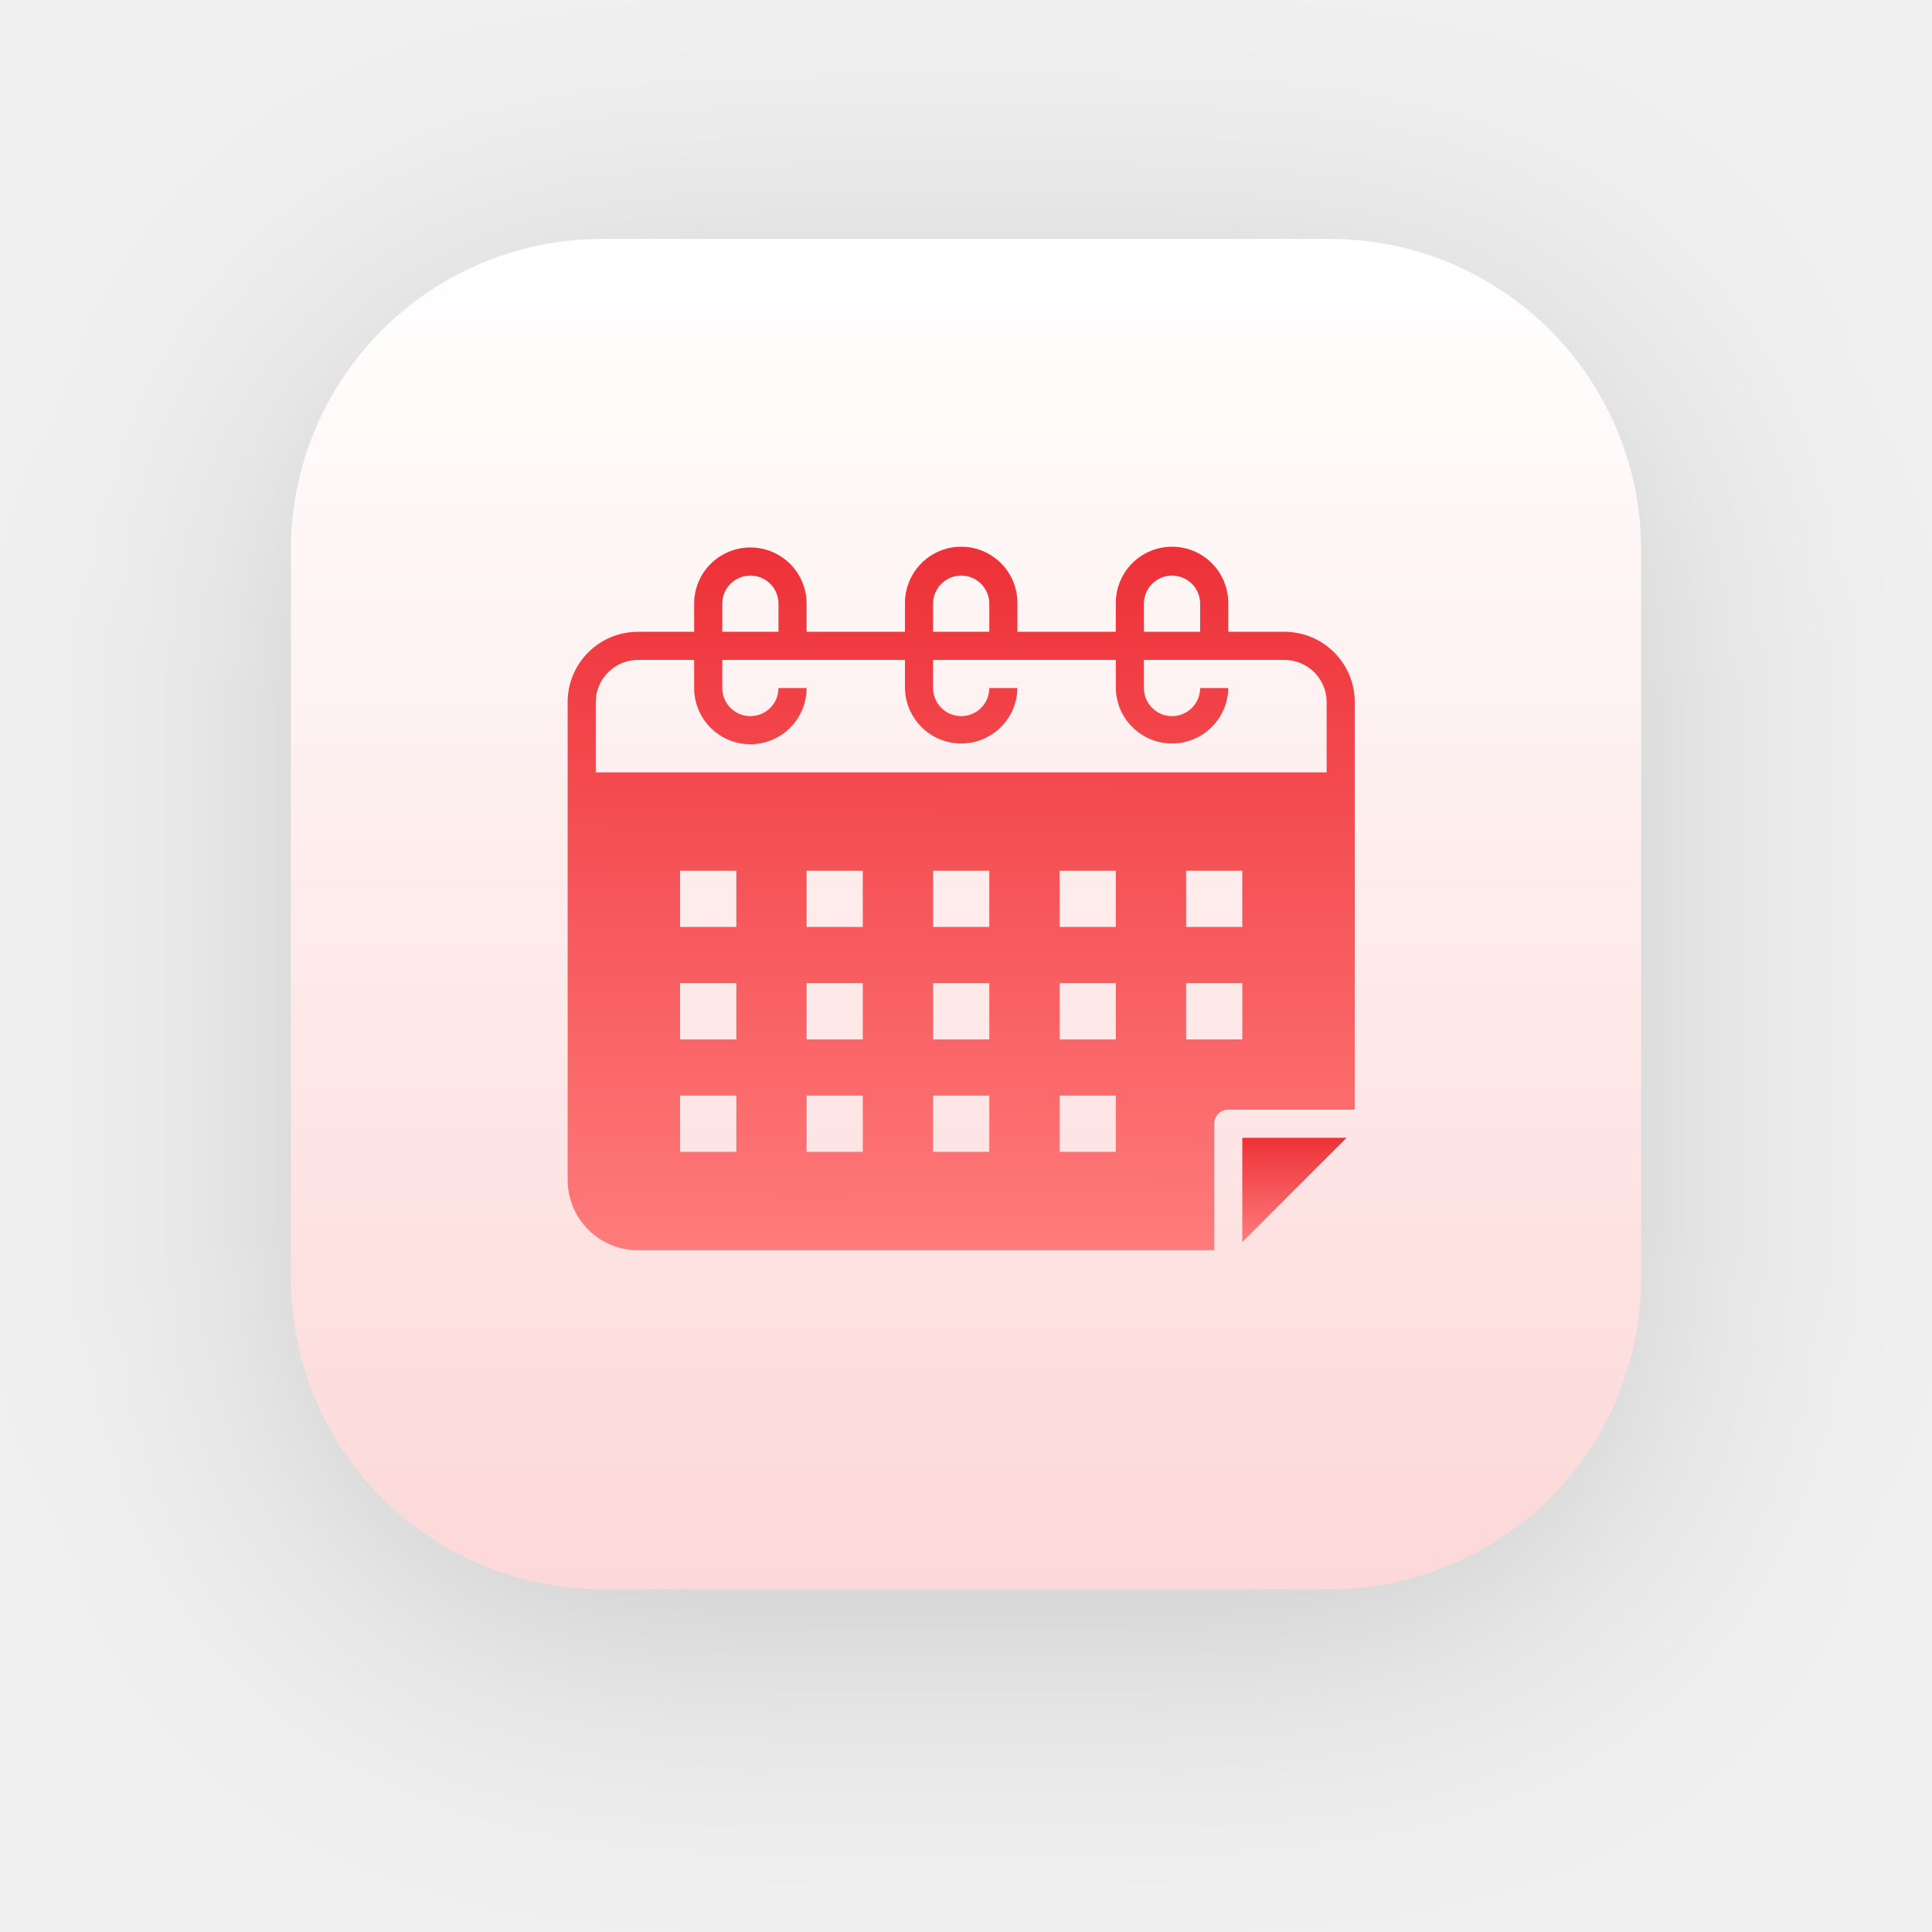
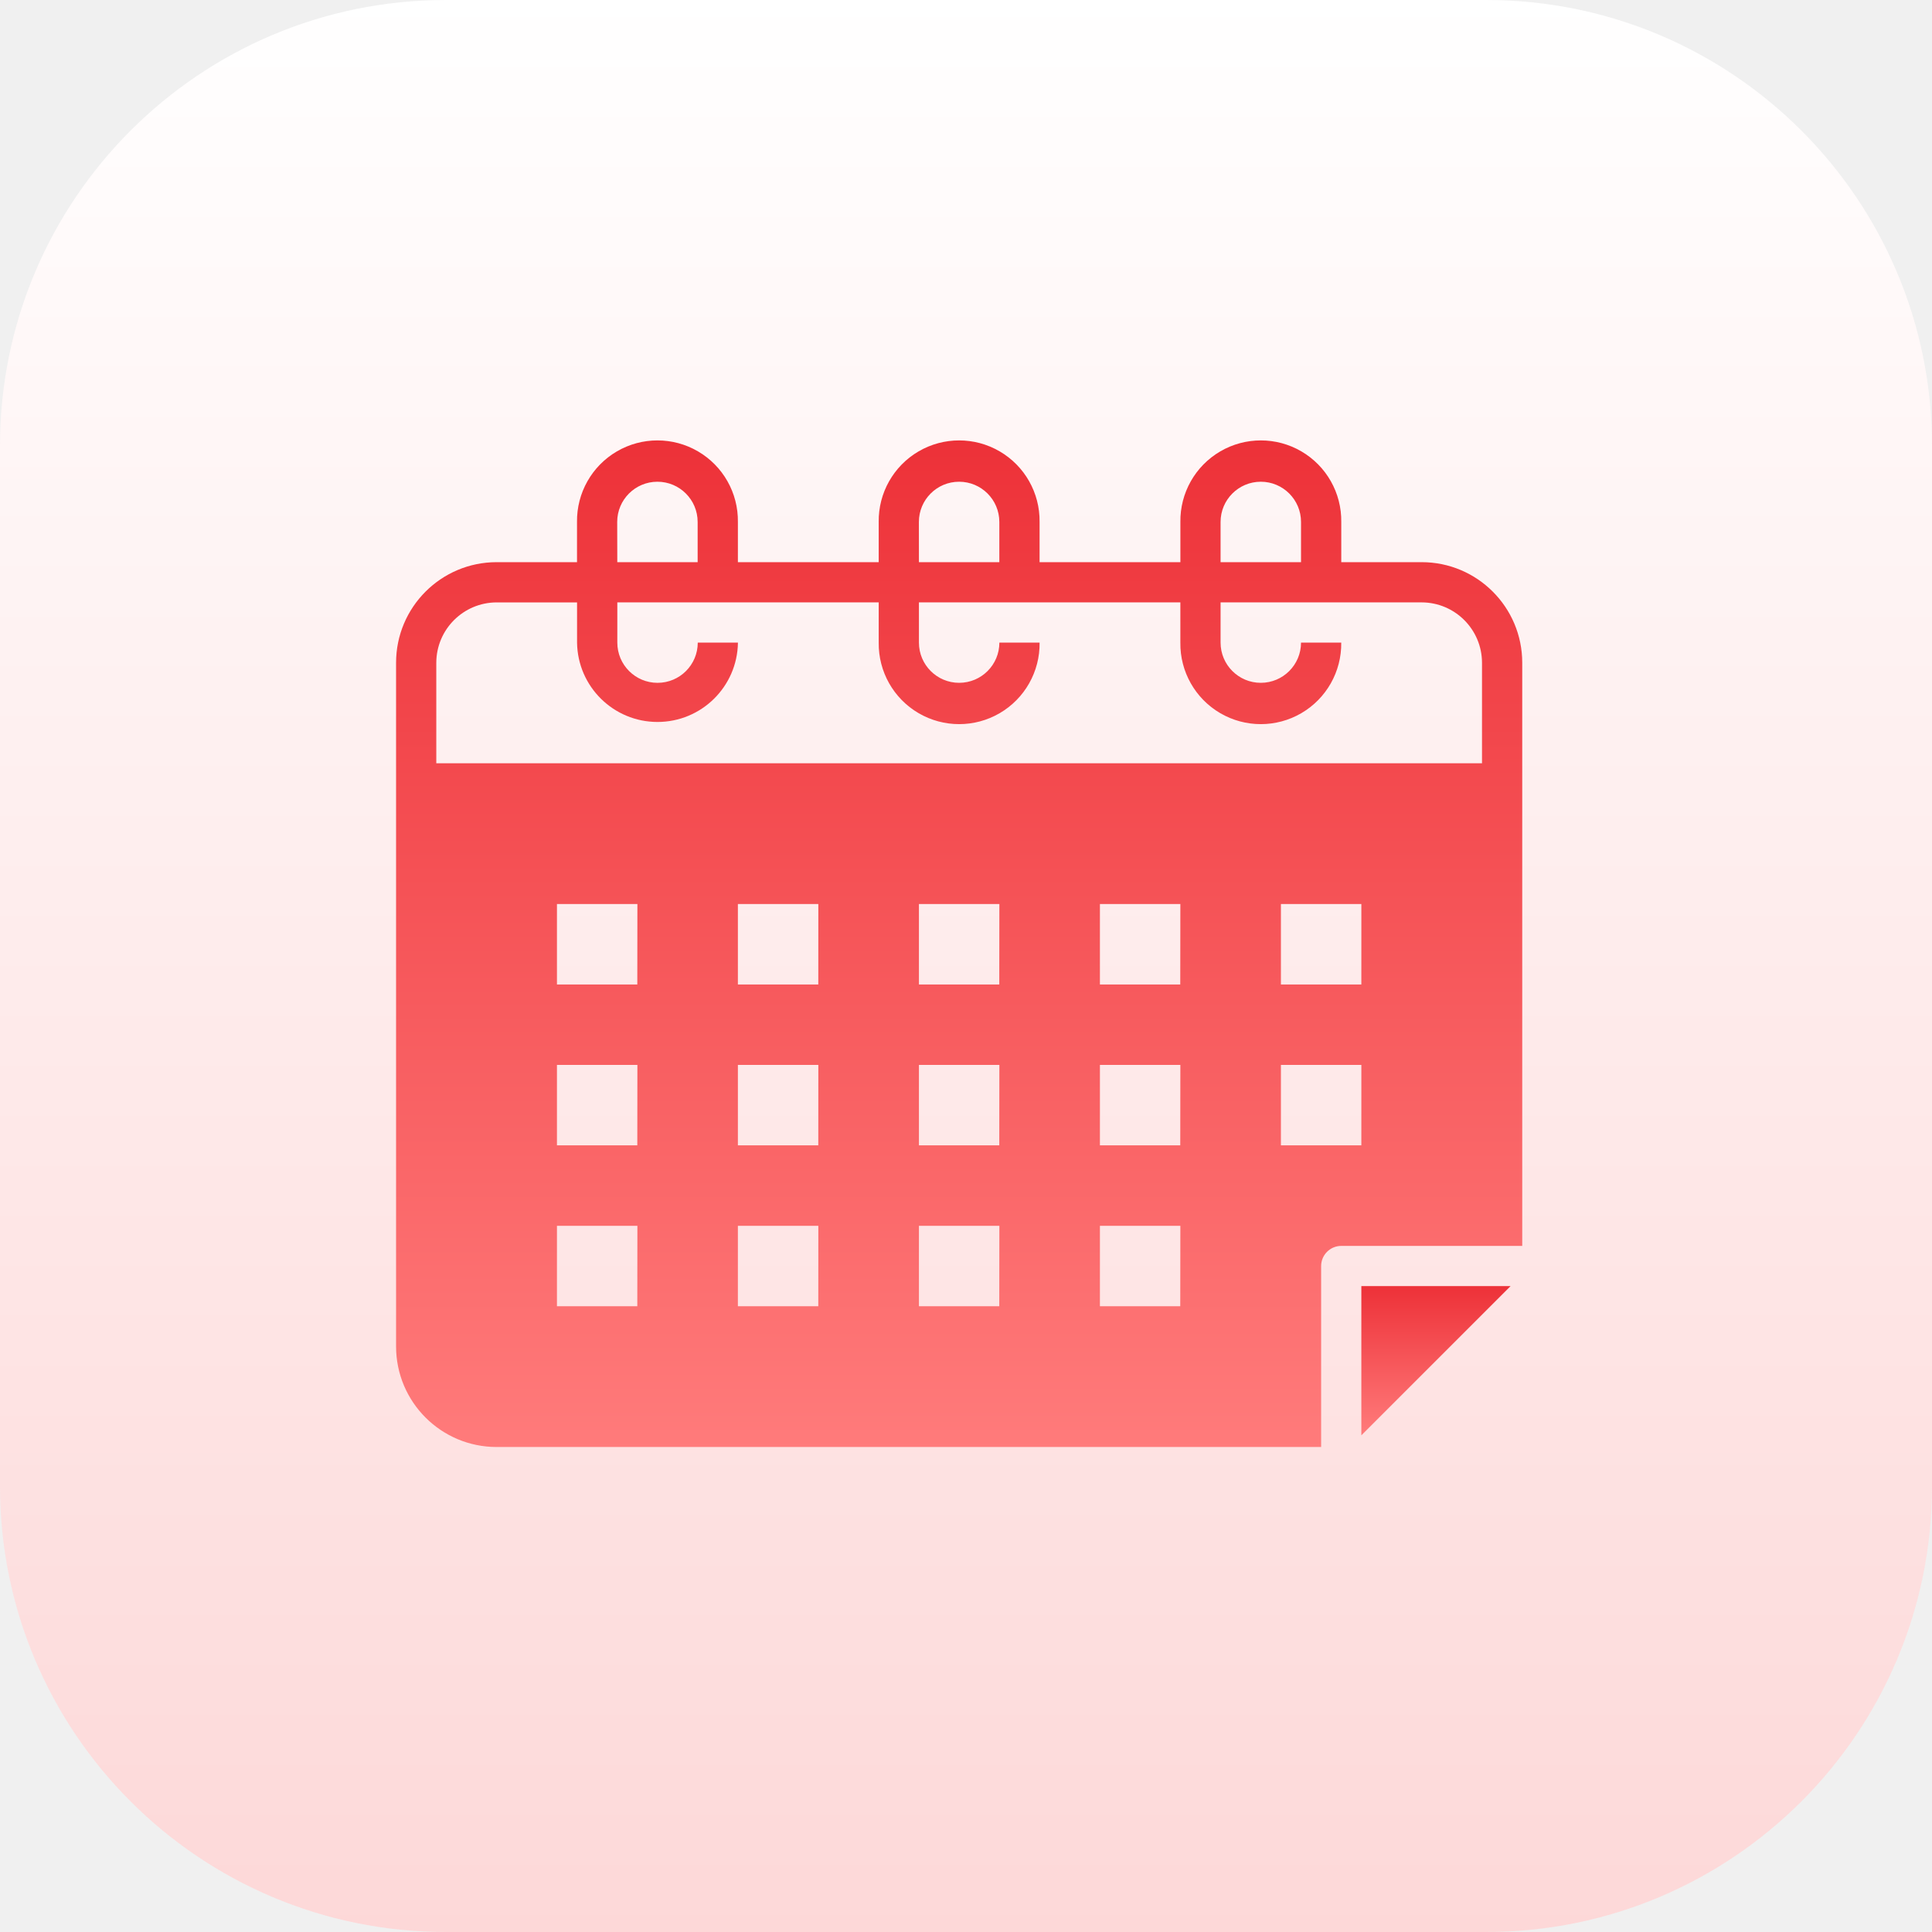
- <svg xmlns="http://www.w3.org/2000/svg" width="186" height="186" viewBox="0 0 186 186">
+ <svg xmlns="http://www.w3.org/2000/svg" width="130" height="130" viewBox="0 0 130 130">
  <defs>
-     <mask id="znl4b" width="2" height="2" x="-1" y="-1">
-       <path fill="#fff" d="M28 23h130v130H28z" />
-       <path d="M58 23h70c16.59 0 30 13.41 30 30v70c0 16.59-13.41 30-30 30H58c-16.59 0-30-13.41-30-30V53c0-16.59 13.41-30 30-30z" />
-     </mask>
-     <filter id="znl4a" width="220" height="225" x="-17" y="-22" filterUnits="userSpaceOnUse">
-       <feOffset dy="5" in="SourceGraphic" result="FeOffset1442Out" />
-       <feGaussianBlur in="FeOffset1442Out" result="FeGaussianBlur1443Out" stdDeviation="14 14" />
-     </filter>
-     <linearGradient id="znl4c" x1="93" x2="93" y1="23" y2="153" gradientUnits="userSpaceOnUse">
+     <linearGradient id="linear-gradient" x1="0.5" x2="0.5" y2="1" gradientUnits="objectBoundingBox">
      <stop offset="0" stop-color="#fff" />
      <stop offset="1" stop-color="#fdd8d8" />
    </linearGradient>
-     <linearGradient id="znl4d" x1="124.6" x2="124.64" y1="109.54" y2="119.58" gradientUnits="userSpaceOnUse">
-       <stop offset="0" stop-color="#ed3138" />
-       <stop offset="1" stop-color="#ff7b7b" />
-     </linearGradient>
-     <linearGradient id="znl4e" x1="92.65" x2="92.43" y1="52.71" y2="120.37" gradientUnits="userSpaceOnUse">
+     <linearGradient id="linear-gradient-2" x1="0.5" x2="0.5" y2="1" gradientUnits="objectBoundingBox">
      <stop offset="0" stop-color="#ed3138" />
      <stop offset="1" stop-color="#ff7b7b" />
    </linearGradient>
  </defs>
-   <g>
-     <g>
-       <g filter="url(#znl4a)">
-         <path fill="none" d="M58 23h70c16.59 0 30 13.41 30 30v70c0 16.59-13.41 30-30 30H58c-16.59 0-30-13.41-30-30V53c0-16.59 13.41-30 30-30z" mask="url(&quot;#znl4b&quot;)" />
-         <path fill-opacity=".16" d="M58 23h70c16.59 0 30 13.41 30 30v70c0 16.59-13.41 30-30 30H58c-16.59 0-30-13.41-30-30V53c0-16.59 13.41-30 30-30z" />
-       </g>
-       <path fill="url(#znl4c)" d="M58 23h70c16.59 0 30 13.41 30 30v70c0 16.59-13.41 30-30 30H58c-16.59 0-30-13.41-30-30V53c0-16.59 13.41-30 30-30z" />
+   <g id="Group_862" data-name="Group 862" transform="translate(-0.483)">
+     <g id="Group_28" data-name="Group 28">
+       <rect id="Rectangle_13" data-name="Rectangle 13" width="130" height="130" rx="30" transform="translate(0.483)" fill="url(#linear-gradient)" />
    </g>
-     <g>
-       <g>
-         <path fill="url(#znl4d)" d="M119.601 119.58l10.04-10.04h-10.04z" />
-       </g>
-       <g>
-         <path fill="url(#znl4e)" d="M123.66 60.826a6.769 6.769 0 0 1 6.767 6.766v39.241h-12.179a1.357 1.357 0 0 0-1.353 1.353v12.18h-55.48a6.769 6.769 0 0 1-6.765-6.767V67.592a6.769 6.769 0 0 1 6.766-6.766h5.412V58.12a5.413 5.413 0 1 1 10.826 0v2.706h9.472V58.12a5.413 5.413 0 1 1 10.825 0v2.706h9.472V58.12a5.413 5.413 0 1 1 10.825 0v2.706zm-13.53 0h5.412V58.12a2.706 2.706 0 1 0-5.413 0zm-20.298 0h5.413V58.12a2.706 2.706 0 1 0-5.413 0zm-20.297 0h5.412V58.12a2.706 2.706 0 1 0-5.412 0zm1.353 44.654h-5.413v5.413h5.413zm0-10.825h-5.413v5.413h5.413zm0-10.825h-5.413v5.412h5.413zm12.178 21.65h-5.412v5.413h5.412zm0-10.825h-5.412v5.413h5.412zm0-10.825h-5.412v5.412h5.412zm12.179 21.65h-5.413v5.413h5.413zm0-10.825h-5.413v5.413h5.413zm0-10.825h-5.413v5.412h5.413zm12.178 21.65h-5.412v5.413h5.412zm0-10.825h-5.412v5.413h5.412zm0-10.825h-5.412v5.412h5.412zm12.178 10.825h-5.412v5.413h5.412zm0-10.825h-5.412v5.412h5.412zm8.12-16.238a4.071 4.071 0 0 0-4.06-4.06h-13.532v2.707a2.706 2.706 0 1 0 5.413 0h2.706a5.413 5.413 0 0 1-10.825 0v-2.707h-17.59v2.707a2.706 2.706 0 1 0 5.412 0h2.706a5.413 5.413 0 0 1-10.825 0v-2.707H69.535v2.707a2.706 2.706 0 1 0 5.412 0h2.707a5.413 5.413 0 0 1-10.826 0v-2.707h-5.412a4.071 4.071 0 0 0-4.06 4.06v6.766h70.364z" />
-       </g>
+     <g id="Calendar" transform="translate(27.134 29.708)">
+       <path id="Path_69" data-name="Path 69" d="M52,59.04,62.04,49H52Z" transform="translate(12.951 7.832)" fill="url(#linear-gradient-2)" />
+       <path id="Path_70" data-name="Path 70" d="M73.011,15.119H67.6V12.413a5.413,5.413,0,1,0-10.825,0v2.706H47.3V12.413a5.413,5.413,0,1,0-10.825,0v2.706H27V12.413a5.413,5.413,0,1,0-10.825,0v2.706H10.766A6.768,6.768,0,0,0,4,21.885V67.892a6.768,6.768,0,0,0,6.766,6.766H66.245V62.479A1.357,1.357,0,0,1,67.6,61.126H79.777V21.885a6.768,6.768,0,0,0-6.766-6.766ZM59.479,12.413a2.706,2.706,0,1,1,5.413,0v2.706H59.479Zm-20.3,0a2.706,2.706,0,0,1,5.413,0v2.706H39.182Zm-20.3,0a2.706,2.706,0,1,1,5.413,0v2.706H18.885Zm1.353,52.773H14.825V59.773h5.413Zm0-10.825H14.825V48.948h5.413Zm0-10.825H14.825V38.123h5.413Zm12.178,21.65H27V59.773h5.413Zm0-10.825H27V48.948h5.413Zm0-10.825H27V38.123h5.413Zm12.178,21.65H39.182V59.773h5.413Zm0-10.825H39.182V48.948h5.413Zm0-10.825H39.182V38.123h5.413Zm12.178,21.65H51.36V59.773h5.413Zm0-10.825H51.36V48.948h5.413Zm0-10.825H51.36V38.123h5.413ZM68.951,54.36H63.539V48.948h5.413Zm0-10.825H63.539V38.123h5.413ZM77.07,28.65H6.706V21.885a4.071,4.071,0,0,1,4.059-4.059h5.413v2.706a5.413,5.413,0,0,0,10.825,0H24.3a2.706,2.706,0,1,1-5.413,0V17.825H36.476v2.706a5.413,5.413,0,1,0,10.825,0H44.595a2.706,2.706,0,0,1-5.413,0V17.825H56.773v2.706a5.413,5.413,0,1,0,10.825,0H64.892a2.706,2.706,0,1,1-5.413,0V17.825H73.011a4.071,4.071,0,0,1,4.059,4.059Z" transform="translate(-4 -7)" fill="url(#linear-gradient-2)" />
    </g>
  </g>
</svg>
